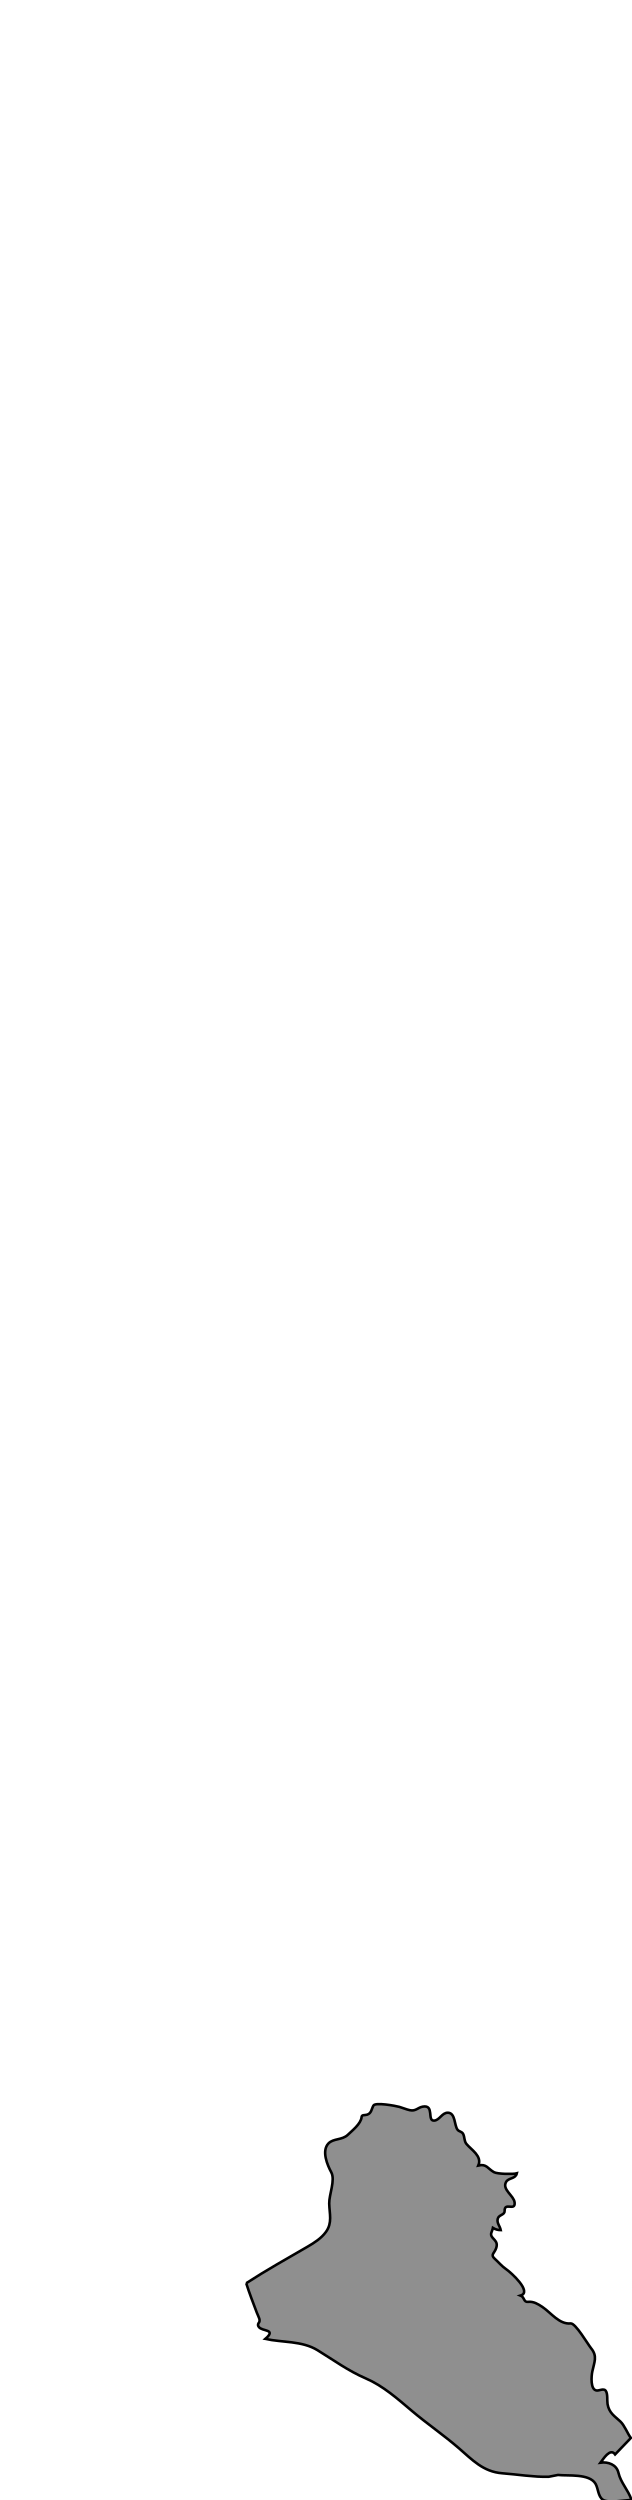
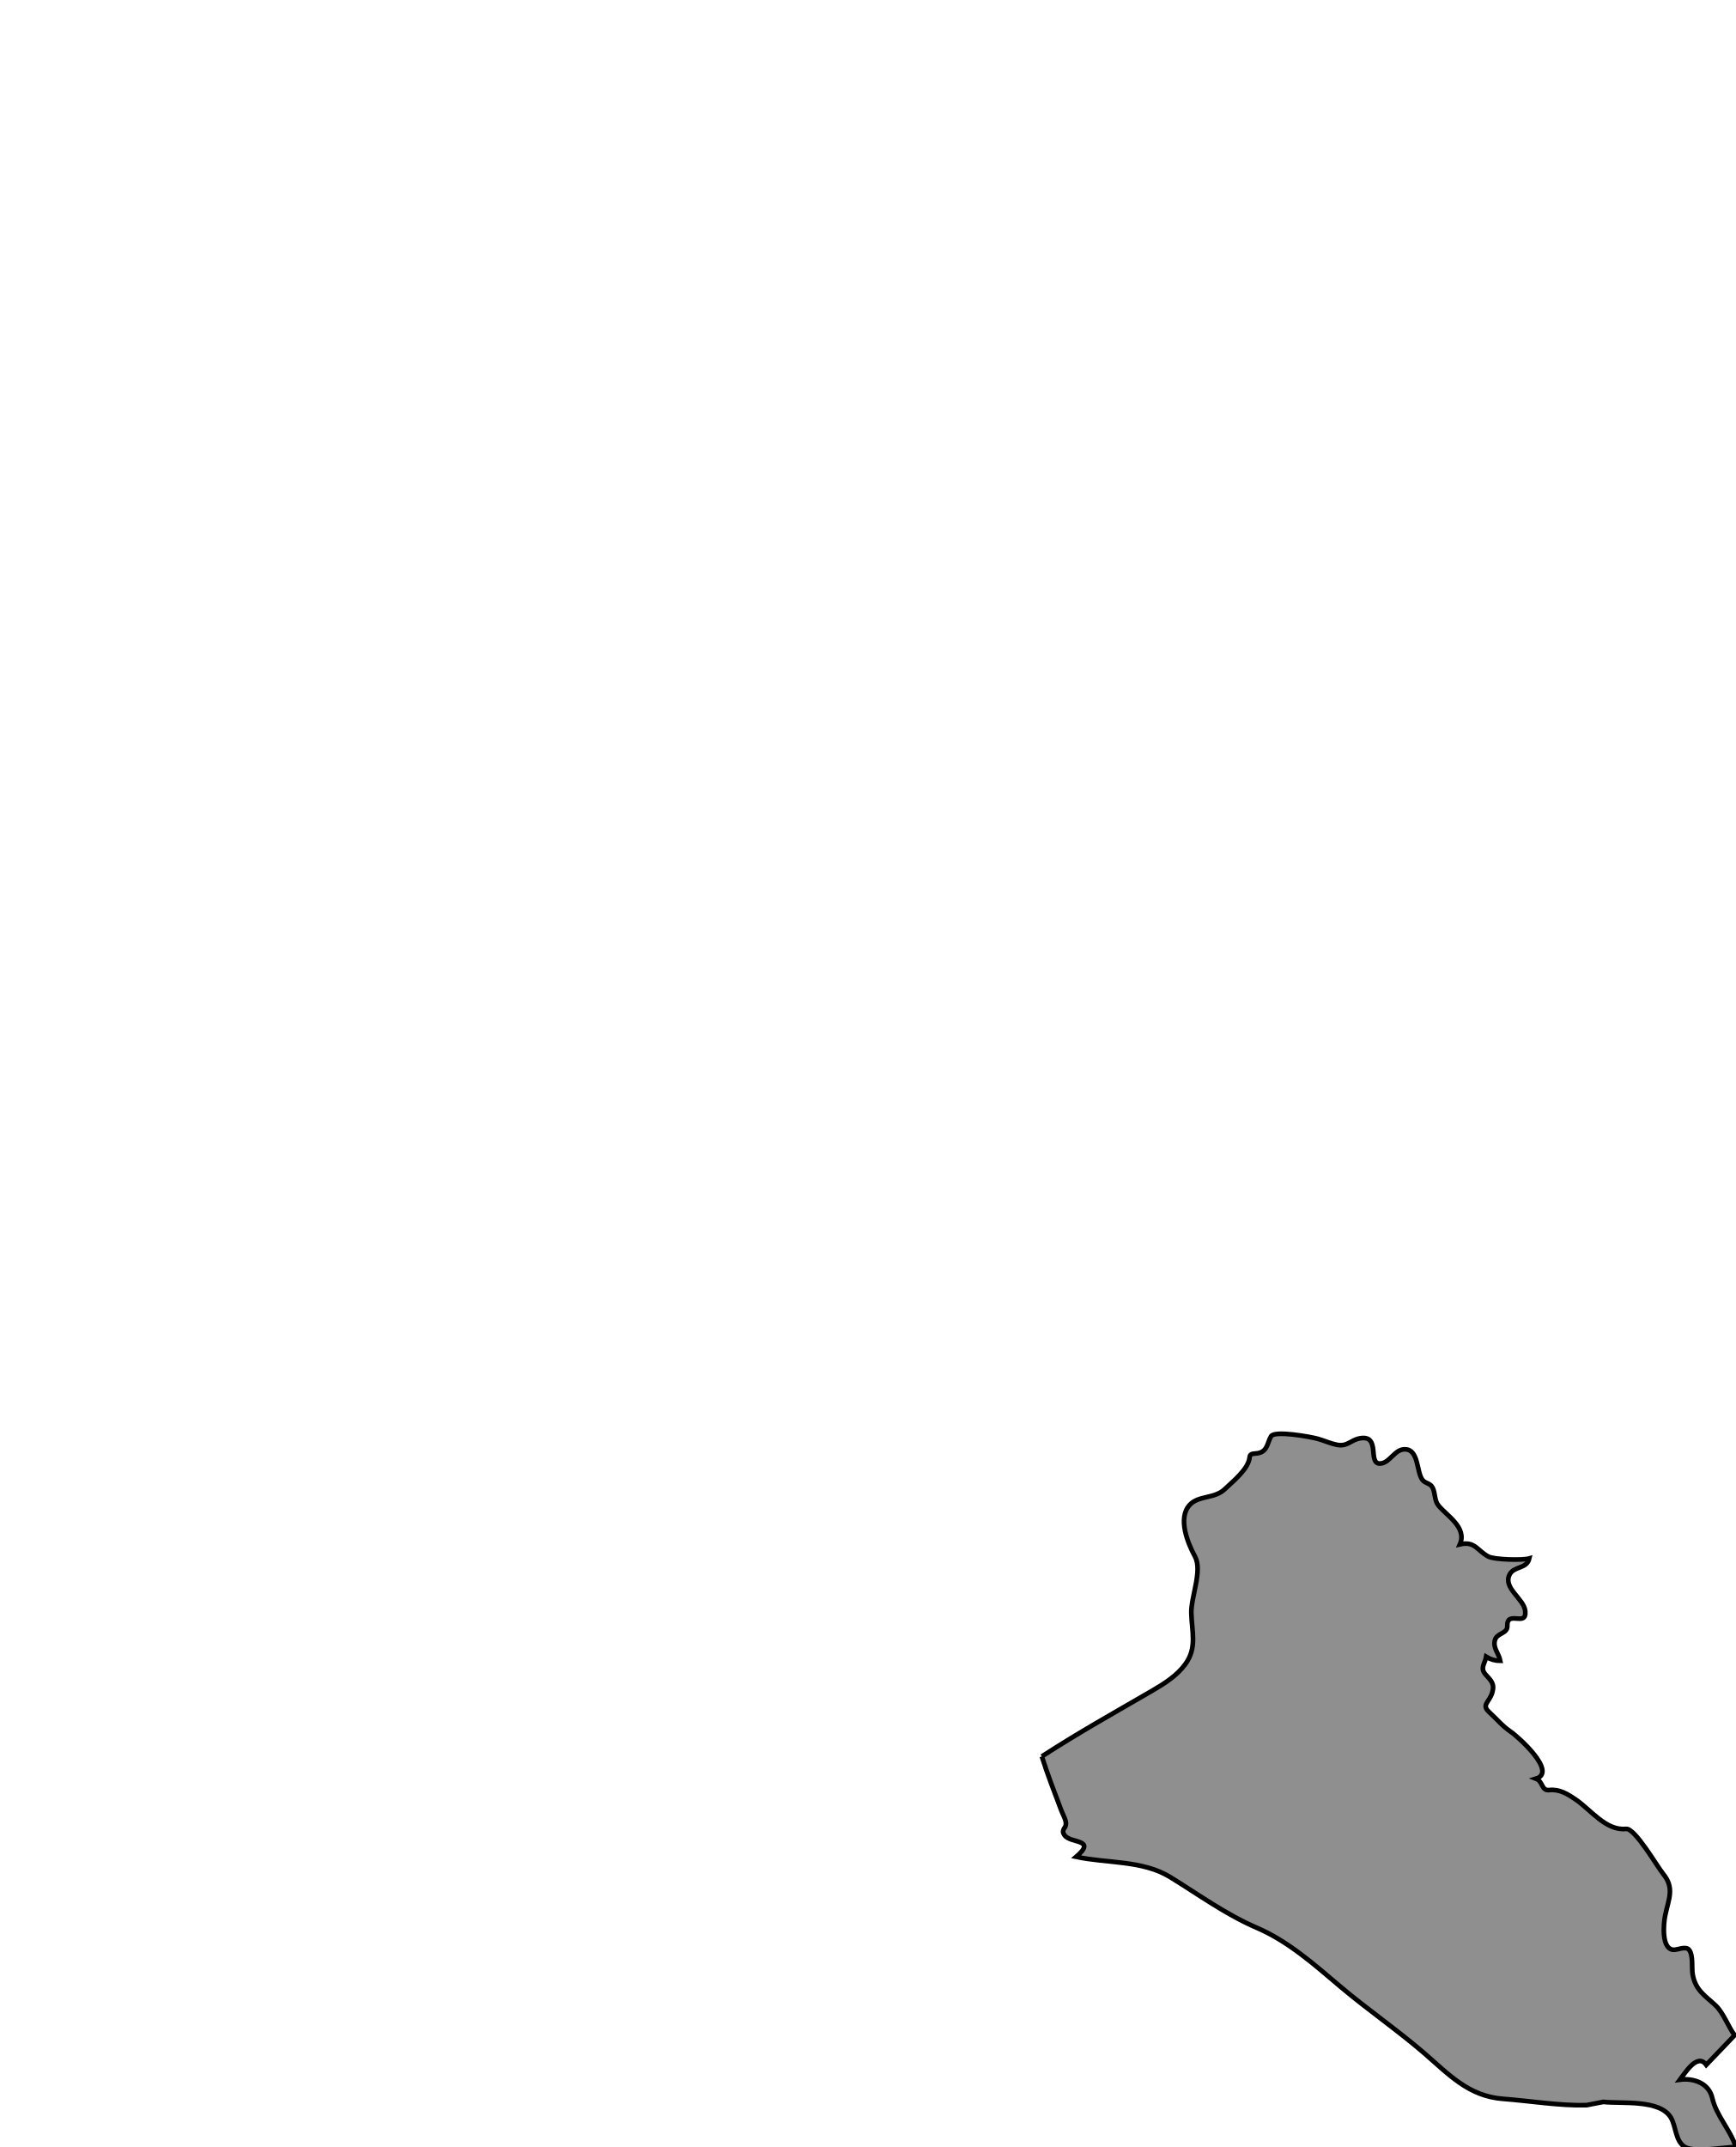
<svg>
-   <path id="iraq" style="fill:#8f8f8f;fill-opacity:1" d="m 47.427,439.801 c 3.851,-2.509 7.873,-4.743 11.844,-7.054 1.287,-0.75 2.614,-1.593 3.505,-2.818 1.282,-1.765 0.684,-3.481 0.637,-5.479 -0.04,-1.696 1.213,-4.515 0.394,-6.021 -0.75,-1.378 -1.909,-4.131 -0.539,-5.555 0.954,-0.993 2.641,-0.616 3.722,-1.653 0.844,-0.81 2.545,-2.147 2.658,-3.411 0.045,-0.512 0.548,-0.317 1.065,-0.474 0.854,-0.258 0.836,-1.097 1.227,-1.767 0.376,-0.646 4.219,0.051 5.002,0.27 0.681,0.19 1.326,0.493 2.021,0.636 1.143,0.236 1.484,-0.509 2.479,-0.688 2.307,-0.415 0.746,2.832 2.217,2.691 1.035,-0.1 1.497,-1.561 2.637,-1.518 1.447,0.054 1.194,2.412 1.829,3.263 0.301,0.404 0.845,0.333 1.096,0.839 0.306,0.618 0.166,1.338 0.622,1.905 0.891,1.106 3.083,2.337 2.296,4.155 1.606,-0.364 1.804,0.622 3.021,1.296 0.635,0.352 3.689,0.422 4.399,0.216 -0.261,1.124 -1.617,0.813 -2.086,1.682 -0.794,1.468 1.525,2.61 1.654,3.944 0.169,1.761 -1.983,-0.175 -1.921,1.61 0.027,0.804 -1.095,0.719 -1.317,1.476 -0.251,0.856 0.423,1.443 0.57,2.232 -0.544,-0.003 -1.048,-0.147 -1.511,-0.433 -0.125,0.721 -0.68,1.194 -0.079,1.874 0.607,0.688 1.019,0.998 0.721,1.977 -0.312,1.026 -1.192,1.278 -0.313,2.073 0.753,0.68 1.415,1.493 2.261,2.062 0.845,0.568 5.052,4.342 2.74,5.047 0.761,0.293 0.566,1.311 1.411,1.215 1.084,-0.123 1.979,0.431 2.839,1.018 1.646,1.122 3.226,3.354 5.387,3.136 0.943,-0.096 3.316,4.016 3.947,4.787 1.265,1.545 0.604,2.663 0.228,4.482 -0.18,0.869 -0.412,3.563 0.876,3.655 0.452,0.033 1.334,-0.439 1.688,0.012 0.457,0.579 0.256,1.9 0.376,2.605 0.297,1.746 1.395,2.329 2.472,3.349 0.809,0.766 1.386,2.351 2.017,3.175 l -3.032,3.165 c -0.952,-1.335 -2.306,0.929 -2.81,1.584 1.462,-0.194 3.089,0.374 3.45,1.954 0.44,1.921 1.883,3.305 2.53,5.245 -1.273,0 -4.45,0.663 -5.513,-0.038 -0.966,-0.638 -0.895,-2.186 -1.439,-3.1 -1.188,-1.993 -5.29,-1.468 -7.228,-1.686 l -1.793,0.349 c -2.854,0.08 -6.059,-0.458 -8.93,-0.674 -3.698,-0.279 -5.79,-2.608 -8.46,-4.907 -2.875,-2.476 -6.017,-4.629 -8.917,-7.076 -2.776,-2.342 -5.558,-4.841 -8.932,-6.295 -3.385,-1.46 -6.167,-3.514 -9.291,-5.432 -2.968,-1.822 -6.765,-1.458 -10.056,-2.168 2.271,-1.945 -0.646,-1.39 -1.255,-2.326 -0.17,-0.219 -0.188,-0.446 -0.057,-0.68 0.509,-0.584 0.005,-1.196 -0.313,-2.048 -0.707,-1.886 -1.447,-3.758 -2.046,-5.678" stroke="#000000" stroke-width="0.5" />
+   <path id="iraq" style="fill:#8f8f8f;fill-opacity:1" d="m 111.427,187.801 c 3.851,-2.509 7.873,-4.743 11.844,-7.054 1.287,-0.75 2.614,-1.593 3.505,-2.818 1.282,-1.765 0.684,-3.481 0.637,-5.479 -0.04,-1.696 1.213,-4.515 0.394,-6.021 -0.75,-1.378 -1.909,-4.131 -0.539,-5.555 0.954,-0.993 2.641,-0.616 3.722,-1.653 0.844,-0.81 2.545,-2.147 2.658,-3.411 0.045,-0.512 0.548,-0.317 1.065,-0.474 0.854,-0.258 0.836,-1.097 1.227,-1.767 0.376,-0.646 4.219,0.051 5.002,0.27 0.681,0.19 1.326,0.493 2.021,0.636 1.143,0.236 1.484,-0.509 2.479,-0.688 2.307,-0.415 0.746,2.832 2.217,2.691 1.035,-0.1 1.497,-1.561 2.637,-1.518 1.447,0.054 1.194,2.412 1.829,3.263 0.301,0.404 0.845,0.333 1.096,0.839 0.306,0.618 0.166,1.338 0.622,1.905 0.891,1.106 3.083,2.337 2.296,4.155 1.606,-0.364 1.804,0.622 3.021,1.296 0.635,0.352 3.689,0.422 4.399,0.216 -0.261,1.124 -1.617,0.813 -2.086,1.682 -0.794,1.468 1.525,2.61 1.654,3.944 0.169,1.761 -1.983,-0.175 -1.921,1.61 0.027,0.804 -1.095,0.719 -1.317,1.476 -0.251,0.856 0.423,1.443 0.57,2.232 -0.544,-0.003 -1.048,-0.147 -1.511,-0.433 -0.125,0.721 -0.68,1.194 -0.079,1.874 0.607,0.688 1.019,0.998 0.721,1.977 -0.312,1.026 -1.192,1.278 -0.313,2.073 0.753,0.68 1.415,1.493 2.261,2.062 0.845,0.568 5.052,4.342 2.74,5.047 0.761,0.293 0.566,1.311 1.411,1.215 1.084,-0.123 1.979,0.431 2.839,1.018 1.646,1.122 3.226,3.354 5.387,3.136 0.943,-0.096 3.316,4.016 3.947,4.787 1.265,1.545 0.604,2.663 0.228,4.482 -0.18,0.869 -0.412,3.563 0.876,3.655 0.452,0.033 1.334,-0.439 1.688,0.012 0.457,0.579 0.256,1.9 0.376,2.605 0.297,1.746 1.395,2.329 2.472,3.349 0.809,0.766 1.386,2.351 2.017,3.175 l -3.032,3.165 c -0.952,-1.335 -2.306,0.929 -2.81,1.584 1.462,-0.194 3.089,0.374 3.45,1.954 0.44,1.921 1.883,3.305 2.53,5.245 -1.273,0 -4.45,0.663 -5.513,-0.038 -0.966,-0.638 -0.895,-2.186 -1.439,-3.1 -1.188,-1.993 -5.29,-1.468 -7.228,-1.686 l -1.793,0.349 c -2.854,0.08 -6.059,-0.458 -8.93,-0.674 -3.698,-0.279 -5.79,-2.608 -8.46,-4.907 -2.875,-2.476 -6.017,-4.629 -8.917,-7.076 -2.776,-2.342 -5.558,-4.841 -8.932,-6.295 -3.385,-1.46 -6.167,-3.514 -9.291,-5.432 -2.968,-1.822 -6.765,-1.458 -10.056,-2.168 2.271,-1.945 -0.646,-1.39 -1.255,-2.326 -0.17,-0.219 -0.188,-0.446 -0.057,-0.68 0.509,-0.584 0.005,-1.196 -0.313,-2.048 -0.707,-1.886 -1.447,-3.758 -2.046,-5.678" stroke="#000000" stroke-width="0.5" />
</svg>
